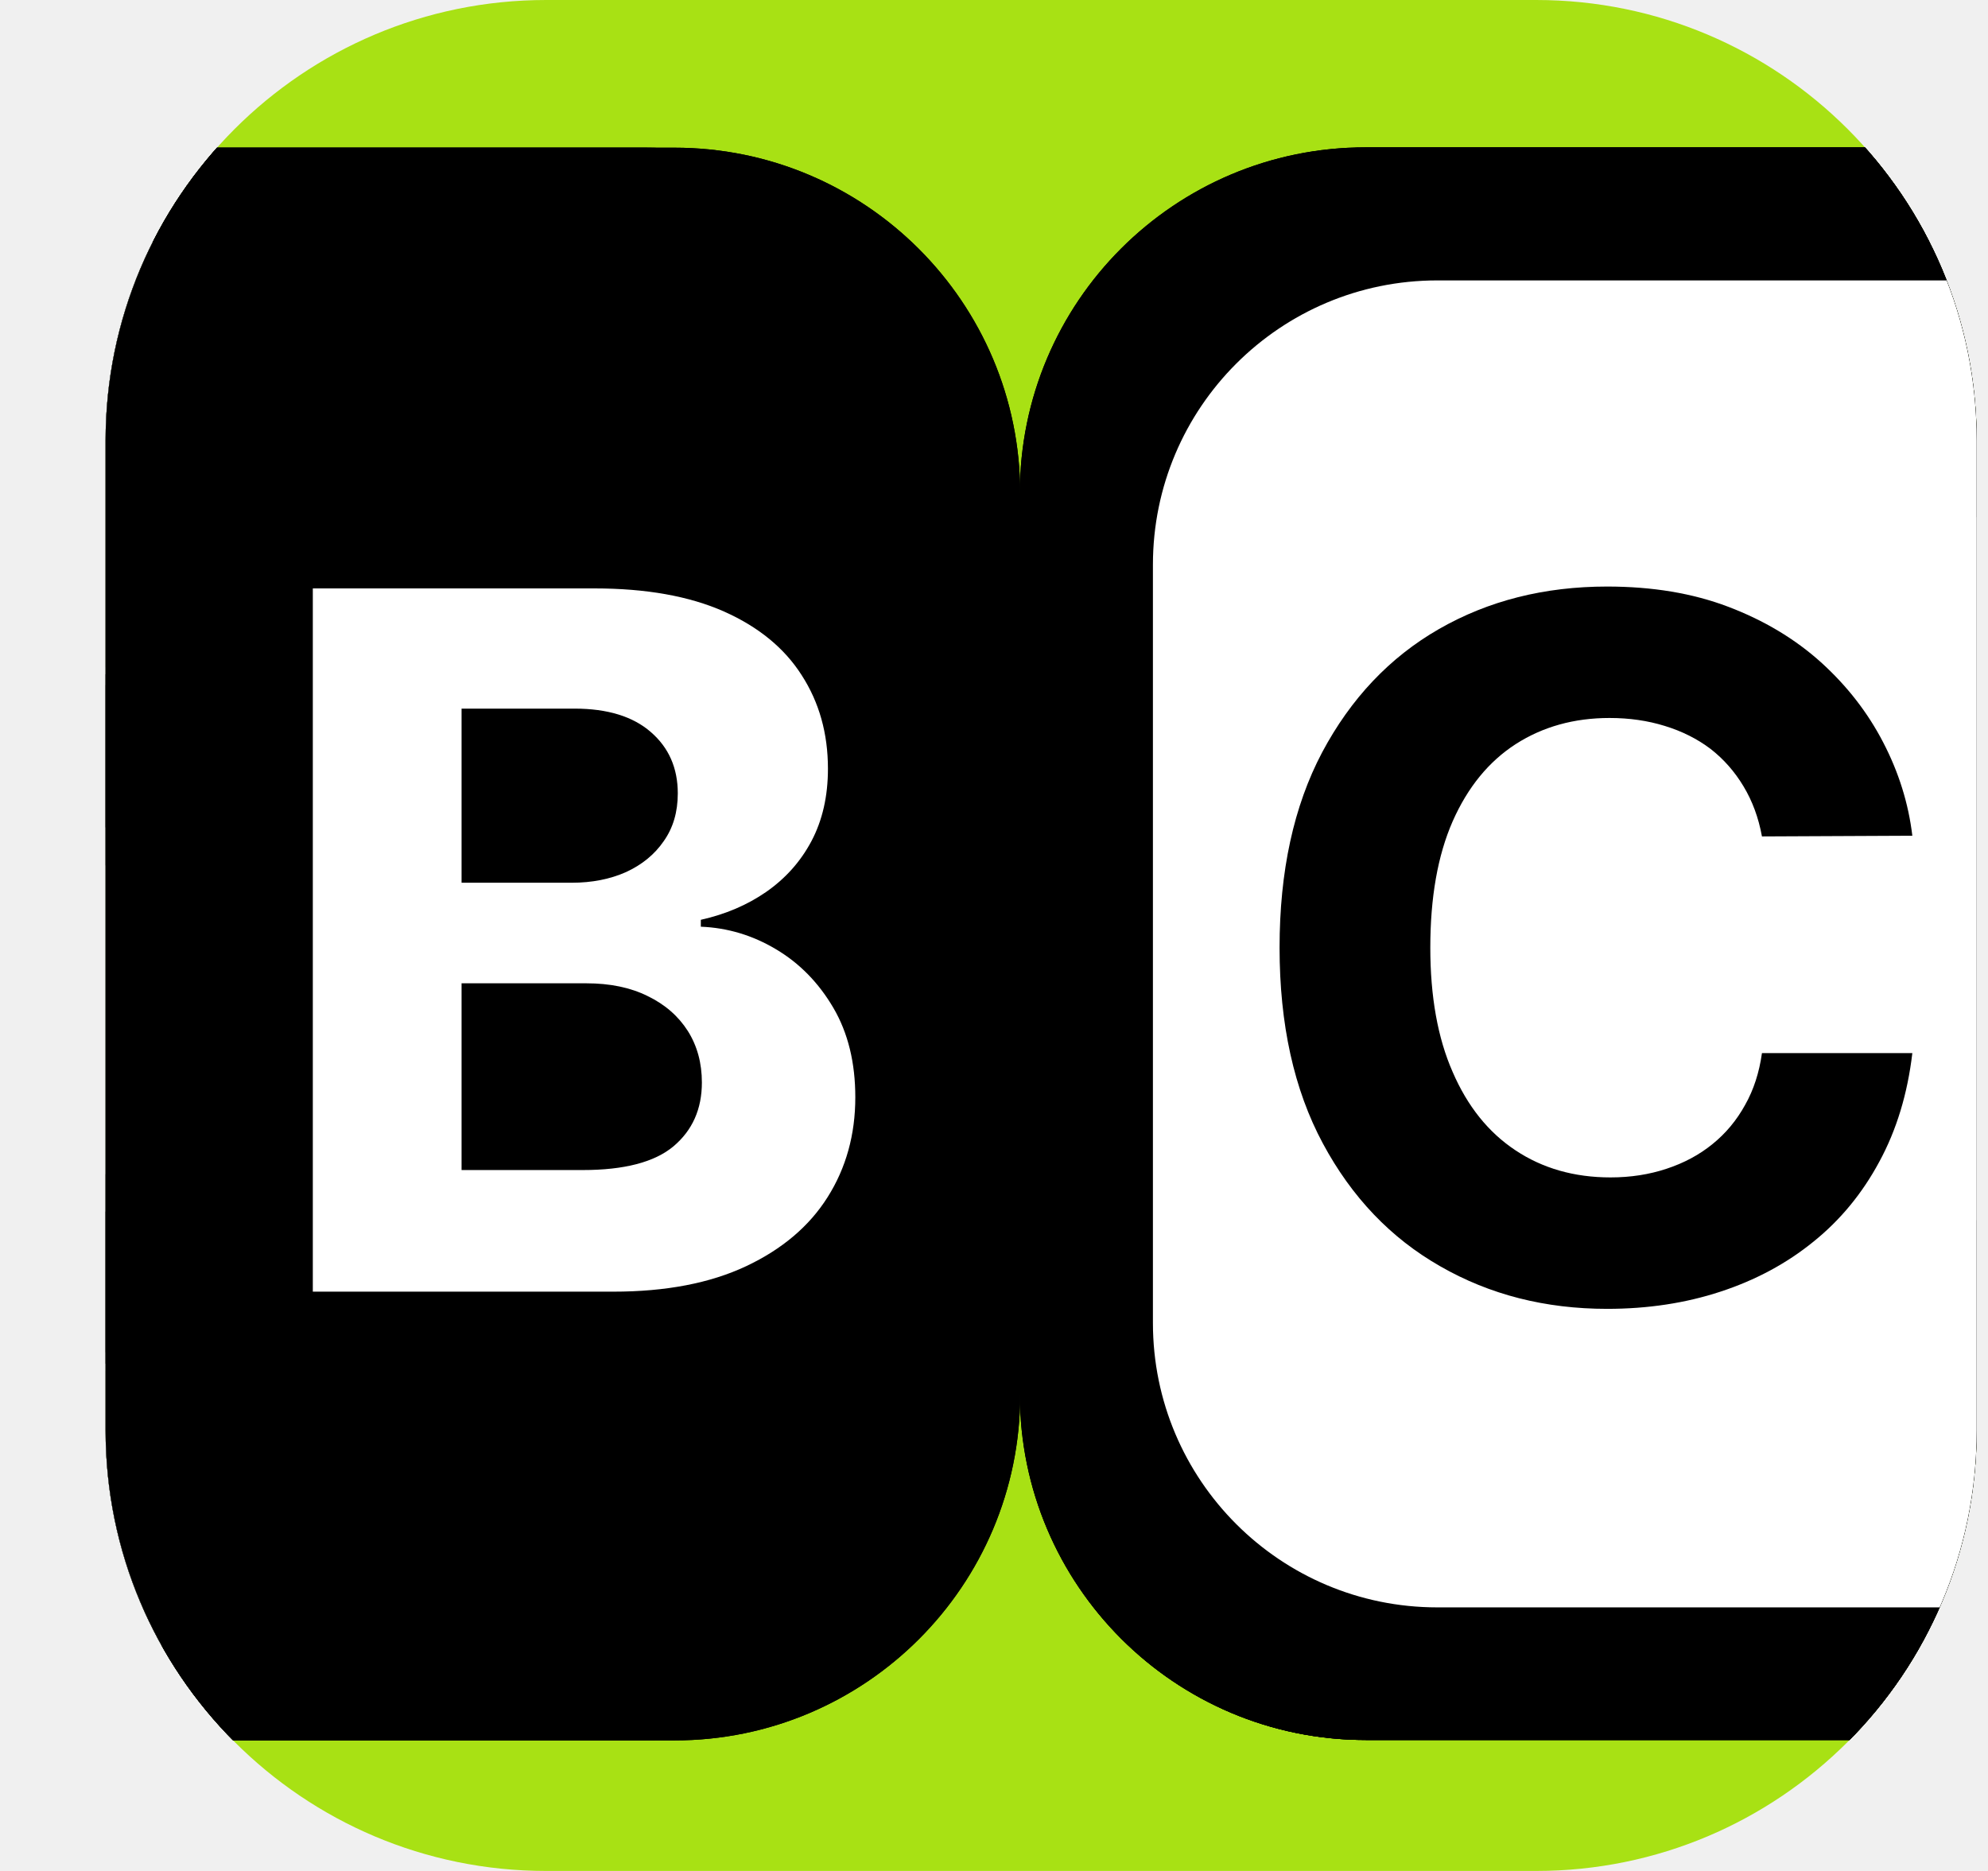
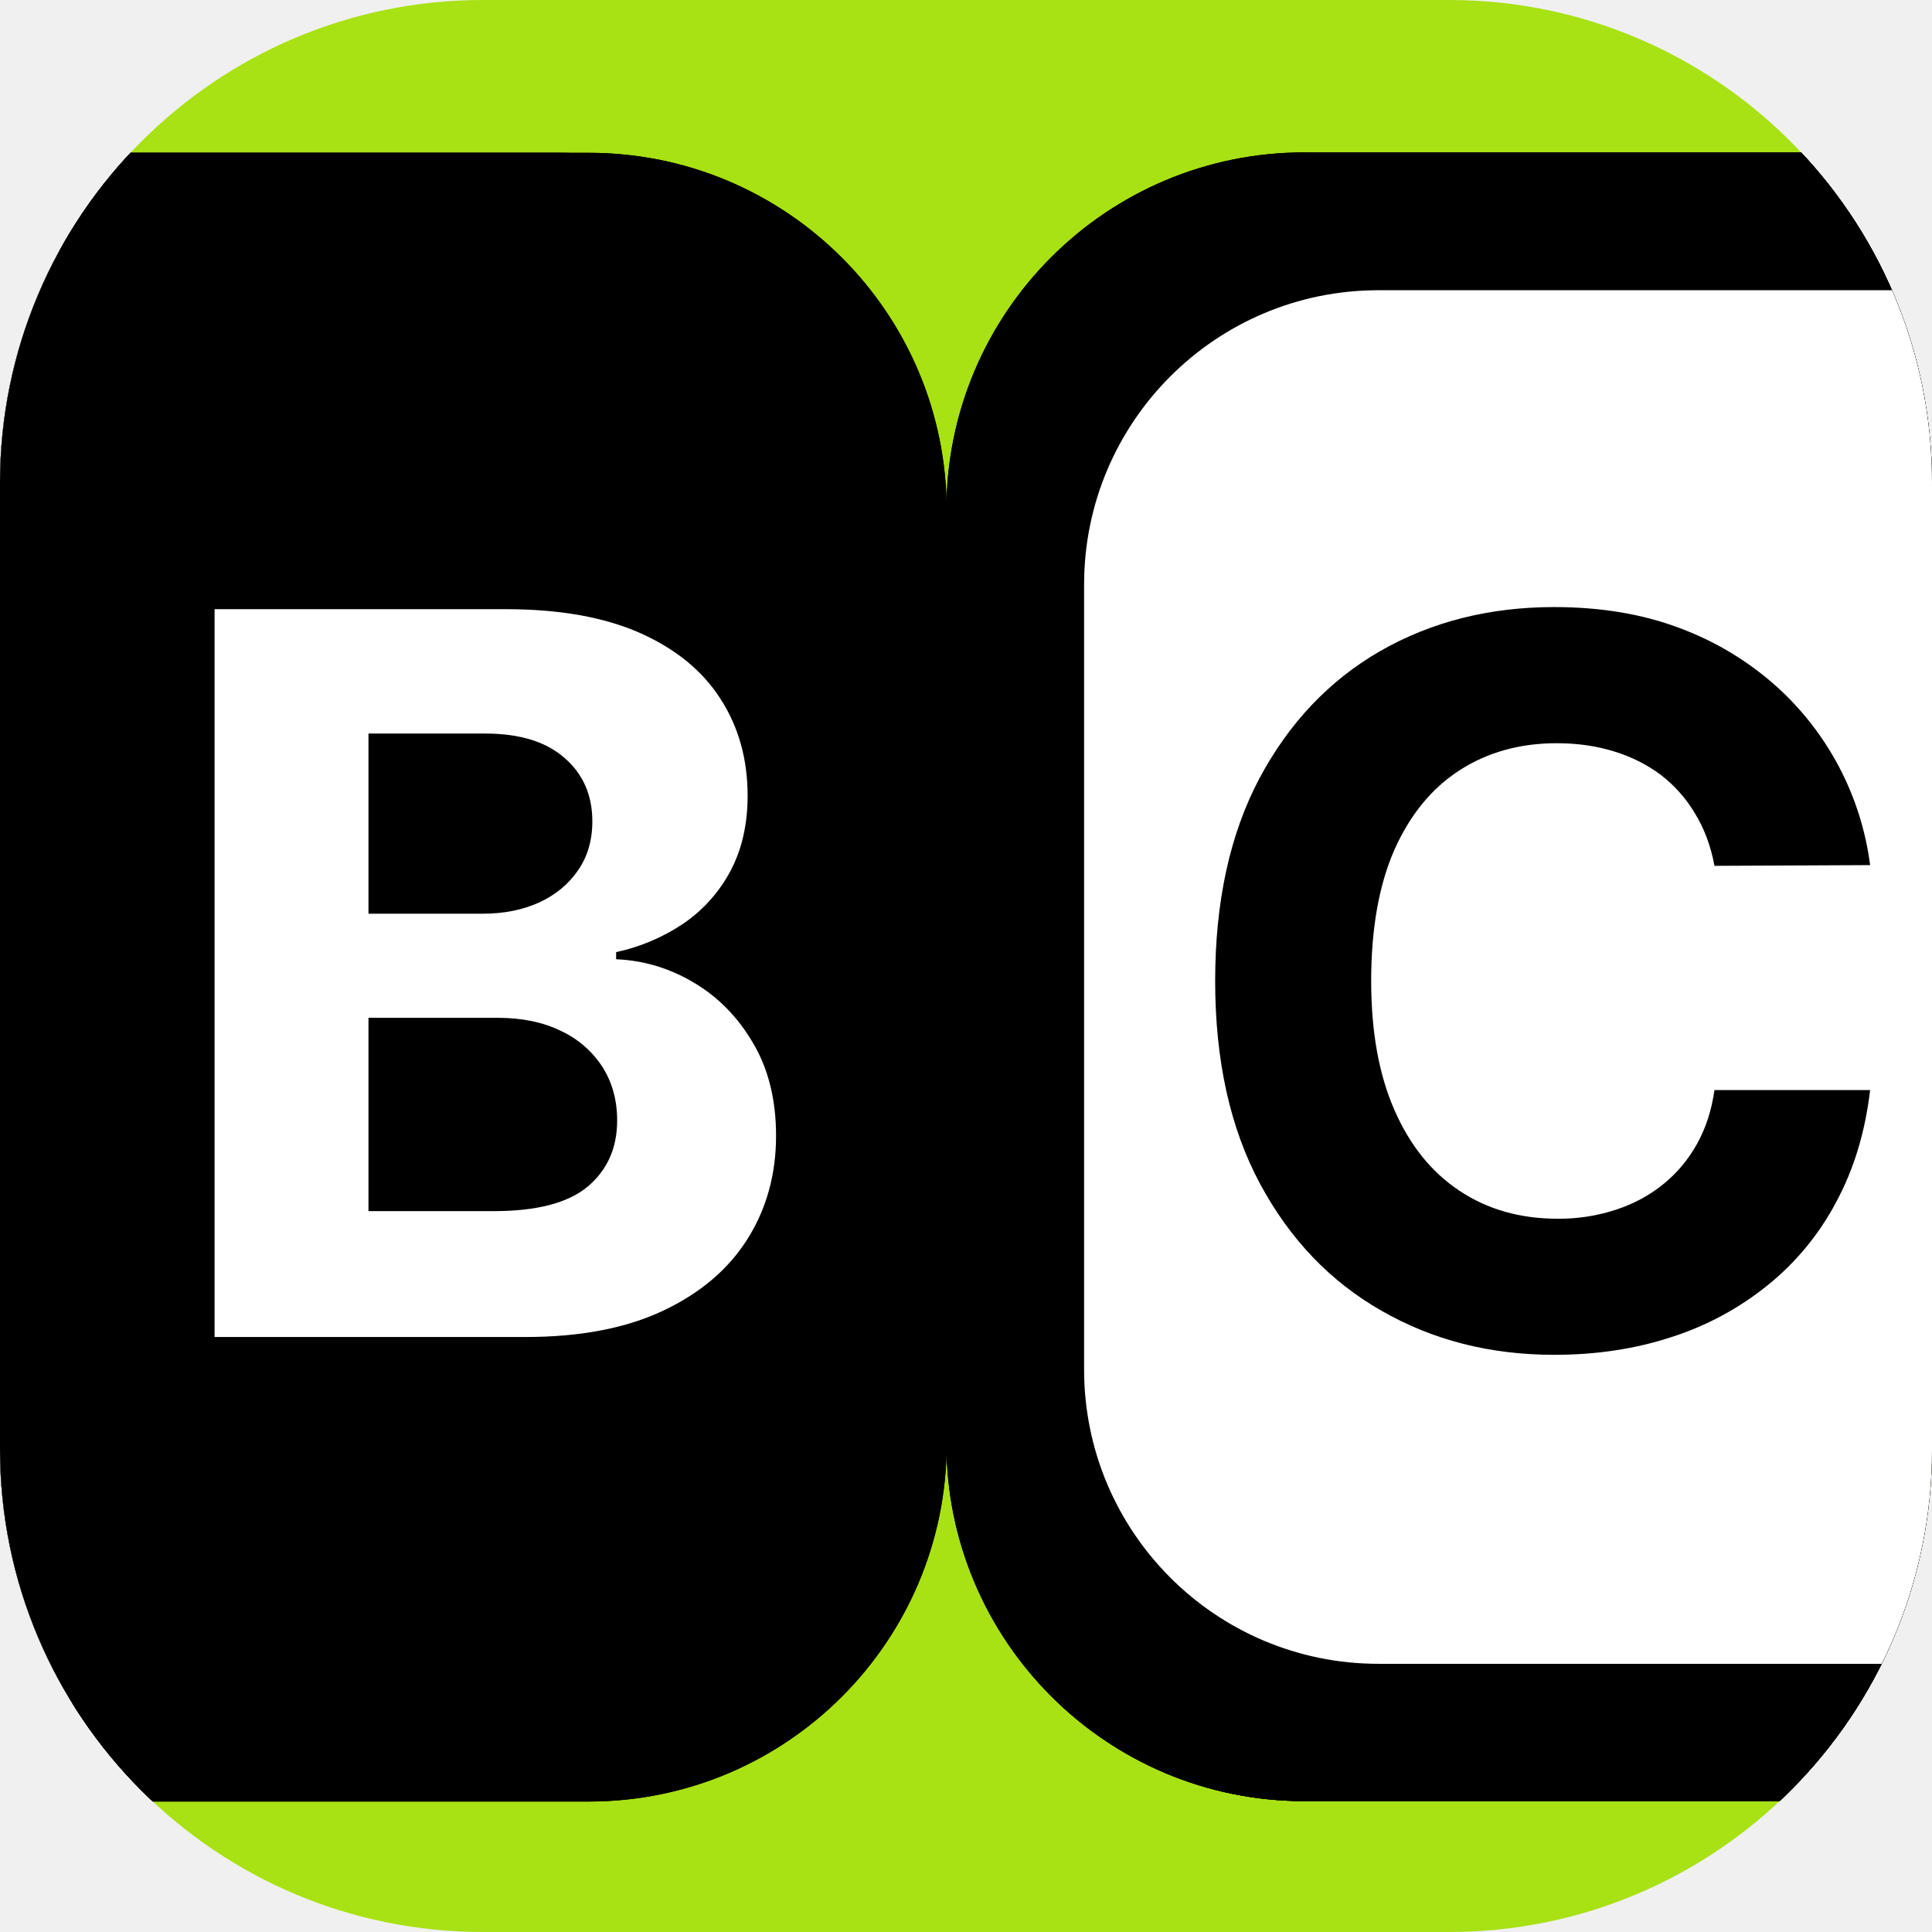
- <svg xmlns="http://www.w3.org/2000/svg" width="17" height="16" viewBox="0 0 17 16" fill="none">
-   <g clip-path="url(#clip0_13502_399)">
-     <rect x="0.903" width="16" height="16" rx="3.767" fill="#A8E114" />
-     <g clip-path="url(#clip1_13502_399)">
-       <path d="M-4.41 4.22C-4.41 2.587 -3.086 1.263 -1.453 1.263H5.767C7.4 1.263 8.724 2.587 8.724 4.22V11.927C8.724 13.56 7.4 14.884 5.767 14.884H-1.453C-3.086 14.884 -4.41 13.56 -4.41 11.927V4.22Z" fill="black" />
-       <path d="M-0.077 11.722V5.707H2.331C2.774 5.707 3.143 5.773 3.438 5.904C3.734 6.035 3.956 6.218 4.105 6.451C4.254 6.682 4.328 6.948 4.328 7.249C4.328 7.484 4.281 7.691 4.187 7.869C4.093 8.045 3.964 8.19 3.8 8.304C3.637 8.415 3.451 8.495 3.242 8.541V8.6C3.471 8.61 3.685 8.675 3.885 8.794C4.086 8.914 4.25 9.081 4.375 9.296C4.5 9.51 4.563 9.764 4.563 10.06C4.563 10.379 4.484 10.664 4.325 10.914C4.169 11.163 3.937 11.36 3.629 11.505C3.322 11.65 2.943 11.722 2.493 11.722H-0.077ZM1.195 10.682H2.231C2.586 10.682 2.844 10.615 3.007 10.48C3.169 10.343 3.25 10.161 3.25 9.934C3.25 9.767 3.21 9.62 3.13 9.493C3.05 9.366 2.935 9.266 2.786 9.193C2.64 9.121 2.464 9.085 2.261 9.085H1.195V10.682ZM1.195 8.224H2.137C2.312 8.224 2.466 8.194 2.601 8.133C2.738 8.071 2.846 7.983 2.924 7.869C3.005 7.755 3.045 7.619 3.045 7.461C3.045 7.243 2.967 7.068 2.813 6.935C2.66 6.802 2.443 6.735 2.161 6.735H1.195V8.224Z" fill="white" />
-       <path d="M8.724 4.22C8.724 2.587 7.4 1.263 5.767 1.263H-1.453C-3.086 1.263 -4.41 2.587 -4.41 4.22V11.927C-4.41 13.56 -3.086 14.884 -1.453 14.884H5.767C7.4 14.884 8.724 13.56 8.724 11.927V4.22Z" fill="black" />
-       <path d="M7.589 4.83C7.589 3.487 6.5 2.398 5.157 2.398H-0.843C-2.186 2.398 -3.275 3.487 -3.275 4.83V11.316C-3.275 12.66 -2.186 13.749 -0.843 13.749H5.157C6.5 13.749 7.589 12.66 7.589 11.316V4.83Z" fill="white" />
-       <path d="M-0.511 7.813H0.776C0.799 7.647 0.847 7.499 0.92 7.37C0.992 7.239 1.085 7.127 1.199 7.035C1.312 6.943 1.443 6.872 1.592 6.823C1.739 6.775 1.899 6.75 2.071 6.75C2.382 6.75 2.653 6.827 2.884 6.982C3.115 7.135 3.295 7.358 3.422 7.652C3.549 7.943 3.613 8.298 3.613 8.715C3.613 9.144 3.549 9.504 3.422 9.796C3.293 10.087 3.112 10.307 2.881 10.456C2.65 10.605 2.383 10.68 2.08 10.68C1.909 10.68 1.752 10.657 1.607 10.612C1.46 10.567 1.33 10.501 1.216 10.415C1.103 10.327 1.009 10.22 0.934 10.095C0.858 9.97 0.805 9.827 0.776 9.666L-0.511 9.672C-0.477 9.948 -0.394 10.214 -0.261 10.471C-0.13 10.726 0.047 10.954 0.271 11.155C0.492 11.355 0.756 11.514 1.064 11.631C1.369 11.746 1.715 11.804 2.1 11.804C2.637 11.804 3.116 11.683 3.539 11.44C3.96 11.197 4.293 10.846 4.538 10.386C4.781 9.926 4.902 9.369 4.902 8.715C4.902 8.059 4.779 7.501 4.532 7.041C4.285 6.581 3.95 6.23 3.528 5.989C3.105 5.747 2.629 5.625 2.1 5.625C1.752 5.625 1.429 5.674 1.131 5.772C0.832 5.87 0.566 6.013 0.335 6.201C0.104 6.387 -0.084 6.615 -0.229 6.885C-0.375 7.155 -0.469 7.465 -0.511 7.813Z" fill="black" />
+ <svg xmlns="http://www.w3.org/2000/svg" width="32" height="32" fill="none">
+   <g clip-path="url(#a)">
+     <rect width="32" height="32" fill="#A8E114" rx="8" />
+     <g clip-path="url(#b)">
+       <path fill="#000" d="M-10.652 8.46a5.929 5.929 0 0 1 5.929-5.929H9.752a5.929 5.929 0 0 1 5.929 5.93v15.45a5.929 5.929 0 0 1-5.93 5.928H-4.722a5.929 5.929 0 0 1-5.929-5.929V8.46Z" />
+       <path fill="#fff" d="M-1.964 22.457V10.4h4.828c.887 0 1.627.132 2.22.395.592.263 1.038.628 1.336 1.095.298.463.447.997.447 1.601 0 .471-.094.885-.282 1.242a2.44 2.44 0 0 1-.777.872 3.186 3.186 0 0 1-1.12.477v.117c.46.02.89.15 1.29.39.405.239.732.574.984 1.006.25.428.376.938.376 1.53 0 .64-.159 1.212-.477 1.714-.314.498-.779.893-1.395 1.183-.616.29-1.376.436-2.278.436h-5.152Zm2.55-2.084h2.078c.71 0 1.228-.136 1.554-.406.326-.275.489-.64.489-1.095 0-.334-.08-.628-.242-.884a1.64 1.64 0 0 0-.689-.6c-.294-.145-.645-.218-1.054-.218H.585v3.203Zm0-4.928h1.89c.348 0 .659-.06.93-.183.274-.125.49-.302.647-.53.16-.227.241-.5.241-.818 0-.436-.155-.787-.465-1.054-.306-.267-.742-.4-1.307-.4H.585v2.985Z" />
+       <path fill="#000" d="M15.68 8.46a5.929 5.929 0 0 0-5.928-5.929H-4.723a5.929 5.929 0 0 0-5.929 5.93v15.45a5.929 5.929 0 0 0 5.929 5.928H9.752a5.929 5.929 0 0 0 5.929-5.929V8.46Z" />
+       <path fill="#fff" d="M13.405 9.683a4.876 4.876 0 0 0-4.876-4.876H-3.5a4.876 4.876 0 0 0-4.876 4.876v13.004A4.876 4.876 0 0 0-3.5 27.564H8.53a4.876 4.876 0 0 0 4.876-4.877V9.683Z" />
+       <path fill="#000" d="M-2.833 14.62h2.578c.048-.333.144-.63.289-.888.145-.263.332-.487.56-.672a2.46 2.46 0 0 1 .788-.424c.295-.098.615-.147.96-.147.624 0 1.168.155 1.63.465.464.307.823.754 1.078 1.343.255.585.383 1.295.383 2.131 0 .86-.128 1.582-.383 2.167-.259.585-.62 1.026-1.083 1.325-.463.298-.999.447-1.607.447-.342 0-.658-.045-.948-.135a2.492 2.492 0 0 1-.783-.395 2.273 2.273 0 0 1-.566-.642 2.5 2.5 0 0 1-.318-.86l-2.578.012a4.812 4.812 0 0 0 1.566 2.973c.443.401.973.72 1.59.955.612.231 1.305.347 2.078.347 1.075 0 2.037-.243 2.885-.73.844-.487 1.511-1.191 2.002-2.114.486-.922.73-2.039.73-3.35 0-1.315-.248-2.433-.742-3.356-.495-.922-1.166-1.625-2.014-2.108-.848-.486-1.801-.73-2.861-.73-.699 0-1.346.098-1.943.295-.6.196-1.132.482-1.596.86-.463.372-.84.83-1.13 1.371-.294.542-.483 1.162-.565 1.86Z" />
    </g>
-     <g clip-path="url(#clip2_13502_399)">
-       <path d="M8.474 4.219C8.474 2.586 7.151 1.263 5.518 1.263H-1.701C-3.334 1.263 -4.657 2.586 -4.657 4.219V11.924C-4.657 13.557 -3.334 14.88 -1.701 14.88H5.518C7.151 14.88 8.474 13.557 8.474 11.924V4.219Z" fill="black" />
-       <path d="M7.663 4.781C7.663 3.285 6.451 2.073 4.956 2.073H-1.14C-2.635 2.073 -3.847 3.285 -3.847 4.781V11.363C-3.847 12.858 -2.635 14.07 -1.14 14.07H4.956C6.451 14.07 7.663 12.858 7.663 11.363V4.781Z" fill="white" />
-       <path d="M-0.758 7.814H0.528C0.551 7.648 0.599 7.5 0.671 7.371C0.744 7.239 0.837 7.128 0.95 7.036C1.064 6.944 1.195 6.873 1.344 6.824C1.491 6.776 1.65 6.751 1.822 6.751C2.134 6.751 2.405 6.828 2.636 6.983C2.867 7.136 3.046 7.359 3.173 7.652C3.3 7.944 3.364 8.298 3.364 8.715C3.364 9.144 3.3 9.504 3.173 9.796C3.044 10.087 2.864 10.308 2.633 10.456C2.402 10.605 2.135 10.68 1.831 10.68C1.661 10.68 1.503 10.657 1.359 10.612C1.212 10.567 1.082 10.501 0.968 10.415C0.854 10.327 0.761 10.22 0.686 10.095C0.61 9.97 0.557 9.827 0.528 9.667L-0.758 9.672C-0.725 9.948 -0.642 10.215 -0.509 10.471C-0.378 10.726 -0.201 10.954 0.023 11.155C0.244 11.355 0.508 11.513 0.815 11.631C1.121 11.746 1.466 11.804 1.852 11.804C2.388 11.804 2.868 11.683 3.29 11.44C3.711 11.197 4.044 10.846 4.289 10.386C4.531 9.926 4.653 9.369 4.653 8.715C4.653 8.06 4.529 7.502 4.283 7.042C4.036 6.582 3.701 6.231 3.279 5.991C2.856 5.748 2.38 5.627 1.852 5.627C1.503 5.627 1.18 5.675 0.883 5.773C0.583 5.871 0.318 6.014 0.087 6.202C-0.144 6.388 -0.332 6.616 -0.477 6.886C-0.623 7.156 -0.717 7.465 -0.758 7.814Z" fill="black" />
-       <path d="M-4.657 4.219C-4.657 2.586 -3.334 1.263 -1.701 1.263H5.517C7.15 1.263 8.474 2.586 8.474 4.219V11.924C8.474 13.557 7.15 14.88 5.517 14.88H-1.701C-3.334 14.88 -4.657 13.557 -4.657 11.924V4.219Z" fill="black" />
-       <path d="M2.675 11.046V5.032H5.083C5.525 5.032 5.894 5.098 6.19 5.229C6.485 5.36 6.708 5.542 6.856 5.775C7.005 6.006 7.08 6.272 7.08 6.574C7.08 6.809 7.033 7.015 6.939 7.193C6.845 7.37 6.715 7.514 6.551 7.628C6.389 7.74 6.203 7.819 5.993 7.866V7.925C6.222 7.934 6.437 7.999 6.636 8.118C6.838 8.238 7.001 8.405 7.127 8.62C7.252 8.834 7.314 9.088 7.314 9.384C7.314 9.703 7.235 9.988 7.077 10.238C6.92 10.487 6.688 10.683 6.381 10.828C6.073 10.973 5.695 11.046 5.244 11.046H2.675ZM3.947 10.006H4.983C5.337 10.006 5.596 9.939 5.758 9.804C5.921 9.667 6.002 9.485 6.002 9.257C6.002 9.091 5.962 8.944 5.882 8.817C5.801 8.69 5.687 8.59 5.538 8.518C5.391 8.445 5.216 8.409 5.013 8.409H3.947V10.006ZM3.947 7.549H4.889C5.063 7.549 5.218 7.518 5.353 7.458C5.49 7.395 5.598 7.307 5.676 7.193C5.756 7.08 5.796 6.944 5.796 6.785C5.796 6.568 5.719 6.393 5.565 6.26C5.412 6.127 5.195 6.06 4.913 6.06H3.947V7.549Z" fill="white" />
+     <g clip-path="url(#c)">
+       <path fill="#000" d="M15.18 8.459A5.927 5.927 0 0 0 9.251 2.53H-5.219a5.927 5.927 0 0 0-5.928 5.928v15.446a5.927 5.927 0 0 0 5.928 5.927H9.252a5.927 5.927 0 0 0 5.927-5.927V8.46Z" />
+       <path fill="#fff" d="M13.554 9.584a5.428 5.428 0 0 0-5.428-5.427h-12.22a5.428 5.428 0 0 0-5.428 5.427V22.78a5.428 5.428 0 0 0 5.428 5.428h12.22a5.428 5.428 0 0 0 5.428-5.428V9.584Z" />
+       <path fill="#000" d="M-3.33 14.622h2.578c.047-.333.143-.63.288-.889a2.26 2.26 0 0 1 .56-.67c.227-.185.49-.327.788-.425.295-.098.614-.147.96-.147.624 0 1.167.155 1.63.465.463.306.822.754 1.077 1.342.256.585.383 1.295.383 2.131 0 .86-.127 1.582-.383 2.166-.259.585-.62 1.027-1.083 1.325-.463.298-.998.447-1.607.447a3.18 3.18 0 0 1-.947-.135 2.493 2.493 0 0 1-.783-.395 2.273 2.273 0 0 1-.565-.641 2.5 2.5 0 0 1-.318-.86l-2.578.012a4.81 4.81 0 0 0 1.566 2.973c.443.4.973.718 1.589.953.612.232 1.305.348 2.078.348 1.075 0 2.036-.244 2.884-.73.844-.487 1.51-1.191 2.001-2.114.487-.922.73-2.038.73-3.349 0-1.314-.247-2.433-.742-3.355-.494-.922-1.165-1.625-2.013-2.107-.847-.487-1.8-.73-2.86-.73-.699 0-1.346.098-1.943.294-.6.196-1.132.483-1.595.86-.463.372-.84.83-1.13 1.371-.294.541-.483 1.162-.565 1.86Z" />
+       <path fill="#000" d="M-11.147 8.459A5.927 5.927 0 0 1-5.22 2.53H9.252a5.927 5.927 0 0 1 5.927 5.928v15.446a5.927 5.927 0 0 1-5.927 5.927H-5.22a5.927 5.927 0 0 1-5.927-5.927V8.46Z" />
+       <path fill="#fff" d="M3.554 22.144V10.09h4.827c.887 0 1.626.132 2.219.394.592.263 1.038.628 1.336 1.095.298.463.447.997.447 1.601 0 .471-.094.885-.282 1.242a2.44 2.44 0 0 1-.777.872 3.185 3.185 0 0 1-1.119.476v.118c.46.02.89.15 1.29.389.404.239.731.575.982 1.006.252.428.377.938.377 1.53 0 .64-.159 1.211-.476 1.713-.315.499-.78.893-1.396 1.184-.616.29-1.375.435-2.278.435h-5.15Zm2.549-2.084H8.18c.71 0 1.228-.135 1.554-.406.325-.274.488-.64.488-1.095 0-.333-.08-.627-.241-.883a1.639 1.639 0 0 0-.689-.6c-.294-.145-.645-.218-1.054-.218H6.103v3.202Zm0-4.926h1.89c.348 0 .658-.061.93-.183.274-.125.49-.302.647-.53.16-.227.241-.5.241-.818 0-.435-.155-.787-.465-1.053-.306-.267-.742-.4-1.307-.4H6.103v2.984Z" />
    </g>
-     <g clip-path="url(#clip3_13502_399)">
-       <path d="M8.721 11.923C8.721 13.556 10.045 14.88 11.678 14.88L18.898 14.88C20.532 14.88 21.856 13.556 21.856 11.923V4.217C21.856 2.583 20.532 1.259 18.898 1.259L11.678 1.259C10.045 1.259 8.721 2.583 8.721 4.217L8.721 11.923Z" fill="black" />
-       <path d="M9.532 11.362C9.532 12.857 10.744 14.07 12.24 14.07L18.337 14.07C19.832 14.07 21.045 12.857 21.045 11.362V4.778C21.045 3.283 19.832 2.07 18.337 2.07L12.24 2.07C10.744 2.07 9.532 3.283 9.532 4.778L9.532 11.362Z" fill="white" />
-       <path d="M17.956 8.33H16.67C16.646 8.496 16.598 8.644 16.526 8.773C16.453 8.905 16.36 9.016 16.247 9.108C16.133 9.2 16.002 9.271 15.853 9.32C15.706 9.369 15.547 9.393 15.374 9.393C15.063 9.393 14.792 9.316 14.561 9.161C14.33 9.008 14.151 8.785 14.024 8.492C13.896 8.2 13.833 7.845 13.833 7.428C13.833 7 13.896 6.639 14.024 6.348C14.153 6.056 14.333 5.836 14.564 5.687C14.795 5.538 15.062 5.464 15.366 5.464C15.536 5.464 15.694 5.486 15.838 5.531C15.985 5.576 16.116 5.642 16.229 5.728C16.343 5.816 16.437 5.923 16.511 6.048C16.587 6.173 16.64 6.316 16.67 6.477L17.956 6.471C17.923 6.195 17.839 5.929 17.706 5.672C17.575 5.418 17.398 5.19 17.175 4.988C16.953 4.788 16.689 4.63 16.382 4.512C16.076 4.397 15.731 4.339 15.345 4.339C14.809 4.339 14.329 4.46 13.906 4.703C13.485 4.946 13.152 5.297 12.908 5.757C12.665 6.217 12.543 6.774 12.543 7.428C12.543 8.084 12.667 8.642 12.913 9.102C13.16 9.562 13.495 9.913 13.918 10.154C14.341 10.396 14.816 10.518 15.345 10.518C15.694 10.518 16.017 10.469 16.314 10.371C16.614 10.273 16.879 10.13 17.11 9.942C17.341 9.756 17.529 9.528 17.674 9.258C17.821 8.988 17.915 8.679 17.956 8.33Z" fill="black" />
-       <path d="M21.856 11.923C21.856 13.556 20.532 14.88 18.898 14.88L11.678 14.88C10.045 14.88 8.721 13.556 8.721 11.923L8.721 4.217C8.721 2.583 10.045 1.259 11.678 1.259L18.898 1.259C20.532 1.259 21.856 2.583 21.856 4.217V11.923Z" fill="black" />
-       <path d="M17.522 4.421V10.436H15.114C14.672 10.436 14.303 10.37 14.007 10.239C13.711 10.108 13.489 9.926 13.34 9.693C13.191 9.462 13.117 9.195 13.117 8.894C13.117 8.659 13.164 8.452 13.258 8.274C13.352 8.098 13.481 7.953 13.646 7.84C13.808 7.728 13.994 7.649 14.204 7.602V7.543C13.975 7.533 13.76 7.469 13.561 7.349C13.359 7.23 13.195 7.062 13.07 6.847C12.945 6.634 12.882 6.379 12.882 6.083C12.882 5.764 12.961 5.479 13.12 5.229C13.277 4.98 13.509 4.783 13.816 4.638C14.123 4.494 14.502 4.421 14.953 4.421H17.522ZM16.251 5.461H15.214C14.86 5.461 14.601 5.528 14.439 5.663C14.276 5.8 14.195 5.983 14.195 6.21C14.195 6.376 14.235 6.523 14.315 6.65C14.396 6.777 14.51 6.877 14.659 6.95C14.806 7.022 14.981 7.058 15.185 7.058H16.251V5.461ZM16.251 7.919H15.308C15.134 7.919 14.979 7.949 14.844 8.01C14.707 8.073 14.599 8.161 14.521 8.274C14.441 8.388 14.4 8.524 14.4 8.682C14.4 8.9 14.478 9.075 14.633 9.208C14.785 9.341 15.002 9.408 15.284 9.408H16.251V7.919Z" fill="white" />
+     <g clip-path="url(#d)">
+       <path fill="#000" d="M15.674 23.904a5.929 5.929 0 0 0 5.929 5.928h14.475a5.929 5.929 0 0 0 5.929-5.928V8.454a5.929 5.929 0 0 0-5.93-5.93H21.604a5.929 5.929 0 0 0-5.929 5.93v15.45Z" />
+       <path fill="#fff" d="M17.3 22.778a5.429 5.429 0 0 0 5.429 5.429h12.223c2.999 0 5.43-2.43 5.43-5.429V9.579a5.43 5.43 0 0 0-5.43-5.429H22.73a5.43 5.43 0 0 0-5.43 5.43v13.198Z" />
+       <path fill="#000" d="M34.188 17.743H31.61c-.047.334-.143.63-.288.89a2.262 2.262 0 0 1-.56.67 2.46 2.46 0 0 1-.788.424 3.019 3.019 0 0 1-.96.148c-.624 0-1.168-.155-1.631-.465-.463-.307-.822-.754-1.078-1.343-.255-.585-.382-1.295-.382-2.131 0-.86.127-1.582.383-2.167.259-.585.62-1.026 1.083-1.325.463-.298.999-.447 1.607-.447.342 0 .658.045.948.135.294.09.555.222.783.395.228.176.416.39.565.642a2.5 2.5 0 0 1 .318.86l2.58-.013a4.812 4.812 0 0 0-1.566-2.973 5.015 5.015 0 0 0-1.59-.954c-.613-.231-1.306-.347-2.079-.347-1.076 0-2.037.243-2.885.73-.844.487-1.511 1.191-2.002 2.114-.486.922-.73 2.039-.73 3.35 0 1.315.247 2.433.742 3.356.495.922 1.166 1.625 2.014 2.107.847.487 1.801.73 2.861.73.699 0 1.346-.098 1.943-.294a4.928 4.928 0 0 0 1.596-.86c.463-.372.84-.83 1.13-1.371.294-.542.483-1.162.565-1.86Z" />
+       <path fill="#000" d="M42.007 23.904a5.929 5.929 0 0 1-5.93 5.928H21.604a5.929 5.929 0 0 1-5.929-5.928V8.454a5.929 5.929 0 0 1 5.929-5.93h14.475a5.929 5.929 0 0 1 5.929 5.93v15.45Z" />
+       <path fill="#fff" d="M33.32 9.907v12.058H28.49c-.887 0-1.627-.132-2.22-.395-.592-.263-1.038-.628-1.336-1.095-.298-.463-.447-.997-.447-1.601 0-.471.094-.885.282-1.243a2.44 2.44 0 0 1 .777-.871 3.186 3.186 0 0 1 1.119-.477v-.118a2.753 2.753 0 0 1-2.273-1.395c-.25-.428-.377-.938-.377-1.53 0-.64.16-1.212.477-1.714.314-.499.78-.893 1.396-1.184.616-.29 1.376-.435 2.278-.435h5.152Zm-2.55 2.084H28.69c-.71 0-1.228.135-1.554.406-.326.275-.489.64-.489 1.095 0 .334.08.628.242.883.16.256.39.456.689.601.294.145.645.218 1.053.218h2.138V11.99Zm0 4.928h-1.89c-.35 0-.66.06-.93.183-.275.125-.491.302-.648.53-.161.227-.242.5-.242.818 0 .436.155.787.466 1.054.306.267.741.4 1.307.4h1.937v-2.985Z" />
    </g>
-     <g clip-path="url(#clip4_13502_399)">
-       <path d="M21.856 11.924C21.856 13.557 20.532 14.88 18.899 14.88L11.681 14.88C10.048 14.88 8.724 13.557 8.724 11.924L8.724 4.219C8.724 2.586 10.048 1.263 11.681 1.263L18.899 1.263C20.532 1.263 21.856 2.586 21.856 4.219V11.924Z" fill="black" />
-       <path d="M17.523 4.422V10.435H15.116C14.673 10.435 14.304 10.369 14.009 10.238C13.713 10.107 13.491 9.925 13.342 9.692C13.194 9.461 13.119 9.195 13.119 8.893C13.119 8.658 13.166 8.452 13.26 8.274C13.354 8.097 13.483 7.953 13.648 7.839C13.81 7.728 13.996 7.648 14.206 7.601V7.543C13.976 7.533 13.762 7.468 13.562 7.349C13.361 7.229 13.197 7.062 13.072 6.847C12.947 6.633 12.884 6.379 12.884 6.083C12.884 5.764 12.964 5.479 13.122 5.229C13.279 4.98 13.511 4.784 13.818 4.639C14.125 4.494 14.504 4.422 14.954 4.422H17.523ZM16.252 5.461H15.216C14.861 5.461 14.603 5.528 14.44 5.663C14.278 5.8 14.197 5.983 14.197 6.21C14.197 6.376 14.237 6.523 14.317 6.65C14.397 6.777 14.512 6.877 14.661 6.949C14.807 7.022 14.983 7.058 15.186 7.058H16.252V5.461ZM16.252 7.918H15.309C15.135 7.918 14.981 7.949 14.846 8.009C14.709 8.072 14.601 8.16 14.523 8.274C14.442 8.387 14.402 8.523 14.402 8.682C14.402 8.899 14.48 9.074 14.634 9.207C14.787 9.34 15.004 9.407 15.286 9.407H16.252V7.918Z" fill="white" />
-       <path d="M8.724 11.924C8.724 13.557 10.048 14.88 11.681 14.88L18.899 14.88C20.532 14.88 21.856 13.557 21.856 11.924V4.219C21.856 2.586 20.532 1.263 18.899 1.263L11.681 1.263C10.048 1.263 8.724 2.586 8.724 4.219L8.724 11.924Z" fill="black" />
-       <path d="M9.859 11.314C9.859 12.657 10.948 13.746 12.291 13.746L18.289 13.746C19.632 13.746 20.721 12.657 20.721 11.314V4.829C20.721 3.486 19.632 2.398 18.289 2.398L12.291 2.398C10.948 2.398 9.859 3.486 9.859 4.829L9.859 11.314Z" fill="white" />
-       <path d="M16.353 9.006H15.067C15.044 9.172 14.996 9.32 14.923 9.449C14.851 9.58 14.758 9.692 14.644 9.784C14.531 9.876 14.4 9.946 14.251 9.995C14.104 10.044 13.944 10.069 13.772 10.069C13.461 10.069 13.19 9.991 12.959 9.837C12.728 9.684 12.549 9.461 12.422 9.167C12.294 8.876 12.231 8.521 12.231 8.104C12.231 7.676 12.294 7.316 12.422 7.024C12.551 6.732 12.731 6.512 12.962 6.363C13.193 6.215 13.46 6.14 13.764 6.14C13.934 6.14 14.091 6.163 14.236 6.208C14.383 6.253 14.513 6.318 14.627 6.404C14.74 6.492 14.834 6.599 14.909 6.724C14.985 6.85 15.038 6.993 15.067 7.153L16.353 7.147C16.32 6.871 16.237 6.605 16.104 6.349C15.972 6.094 15.795 5.866 15.572 5.664C15.351 5.465 15.087 5.306 14.779 5.189C14.474 5.073 14.129 5.016 13.743 5.016C13.207 5.016 12.727 5.137 12.304 5.38C11.883 5.622 11.551 5.974 11.306 6.434C11.063 6.894 10.942 7.451 10.942 8.104C10.942 8.76 11.065 9.318 11.312 9.778C11.559 10.238 11.893 10.588 12.316 10.829C12.739 11.072 13.214 11.193 13.743 11.193C14.091 11.193 14.414 11.144 14.712 11.046C15.011 10.948 15.277 10.806 15.508 10.618C15.739 10.432 15.926 10.204 16.071 9.934C16.218 9.663 16.312 9.354 16.353 9.006Z" fill="black" />
+     <g clip-path="url(#e)">
+       <path fill="#000" d="M42.007 23.905a5.927 5.927 0 0 1-5.928 5.927H21.608a5.927 5.927 0 0 1-5.927-5.927V8.46a5.927 5.927 0 0 1 5.927-5.928h14.471a5.927 5.927 0 0 1 5.928 5.928v15.446Z" />
+       <path fill="#fff" d="M33.321 9.908v12.055h-4.827c-.887 0-1.626-.132-2.219-.395-.592-.263-1.038-.628-1.336-1.095-.298-.463-.447-.996-.447-1.6 0-.472.094-.886.282-1.243.188-.353.447-.643.777-.87a3.185 3.185 0 0 1 1.119-.478v-.117c-.46-.02-.89-.15-1.29-.389a2.75 2.75 0 0 1-.982-1.006c-.252-.428-.377-.938-.377-1.53 0-.64.159-1.211.476-1.714.314-.498.78-.892 1.396-1.183.616-.29 1.375-.435 2.277-.435h5.151Zm-2.549 2.083h-2.078c-.71 0-1.228.136-1.553.407-.326.274-.49.64-.49 1.094 0 .334.081.628.242.883.161.255.39.456.689.6.294.146.645.218 1.054.218h2.136v-3.202Zm0 4.927h-1.89c-.349 0-.659.06-.93.183-.274.125-.49.302-.647.53-.16.227-.241.5-.241.817 0 .436.155.787.465 1.054.306.267.742.4 1.307.4h1.936v-2.984Z" />
+       <path fill="#000" d="M15.68 23.905a5.927 5.927 0 0 0 5.928 5.927h14.471a5.927 5.927 0 0 0 5.928-5.927V8.46a5.927 5.927 0 0 0-5.928-5.928H21.608a5.927 5.927 0 0 0-5.927 5.928v15.446Z" />
+       <path fill="#fff" d="M17.956 22.683a4.875 4.875 0 0 0 4.875 4.875h12.025a4.875 4.875 0 0 0 4.876-4.875V9.682a4.875 4.875 0 0 0-4.876-4.875H22.831a4.875 4.875 0 0 0-4.875 4.875v13Z" />
+       <path fill="#000" d="M30.975 18.055h-2.578c-.047.333-.143.63-.288.889a2.26 2.26 0 0 1-.56.67c-.227.185-.49.326-.788.424a3.014 3.014 0 0 1-.96.148c-.624 0-1.167-.155-1.63-.465-.463-.307-.822-.754-1.078-1.343-.255-.584-.382-1.294-.382-2.13 0-.86.127-1.582.382-2.167.26-.584.62-1.026 1.084-1.324.463-.298.998-.447 1.606-.447.342 0 .658.045.948.135.294.09.555.222.783.394.228.177.416.39.565.642.153.251.259.538.318.86l2.578-.012a4.811 4.811 0 0 0-1.566-2.973 5.015 5.015 0 0 0-1.589-.953c-.612-.232-1.305-.348-2.078-.348-1.075 0-2.036.244-2.884.73-.844.487-1.51 1.191-2.001 2.113-.487.922-.73 2.039-.73 3.35 0 1.314.247 2.433.741 3.355.495.922 1.166 1.624 2.014 2.107.847.487 1.8.73 2.86.73.699 0 1.346-.098 1.943-.294a4.923 4.923 0 0 0 1.595-.86 4.42 4.42 0 0 0 1.13-1.371c.294-.542.483-1.162.565-1.86Z" />
    </g>
  </g>
  <defs>
-     <clipPath id="clip0_13502_399">
-       <rect x="0.903" width="16" height="16" rx="3.767" fill="white" />
+     <clipPath id="a">
+       <rect width="32" height="32" fill="#fff" rx="8" />
    </clipPath>
-     <clipPath id="clip1_13502_399">
-       <rect width="13.135" height="13.621" rx="2.957" transform="matrix(-1 0 0 1 8.72424 1.2627)" fill="white" />
+     <clipPath id="b">
+       <rect width="26.332" height="27.308" fill="#fff" rx="5.928" transform="matrix(-1 0 0 1 15.68 2.531)" />
    </clipPath>
-     <clipPath id="clip2_13502_399">
-       <rect x="-4.657" y="1.263" width="13.132" height="13.618" rx="2.956" fill="white" />
+     <clipPath id="c">
+       <rect width="26.326" height="27.301" x="-11.147" y="2.531" fill="#fff" rx="5.927" />
    </clipPath>
-     <clipPath id="clip3_13502_399">
-       <rect x="21.856" y="14.88" width="13.135" height="13.621" rx="2.957" transform="rotate(-180 21.8557 14.8805)" fill="white" />
+     <clipPath id="d">
+       <rect width="26.332" height="27.308" x="42.007" y="29.832" fill="#fff" rx="5.928" transform="rotate(-180 42.007 29.832)" />
    </clipPath>
-     <clipPath id="clip4_13502_399">
-       <rect width="13.132" height="13.618" rx="2.956" transform="matrix(1 0 0 -1 8.72424 14.8805)" fill="white" />
+     <clipPath id="e">
+       <rect width="26.326" height="27.301" fill="#fff" rx="5.927" transform="matrix(1 0 0 -1 15.68 29.832)" />
    </clipPath>
  </defs>
</svg>
